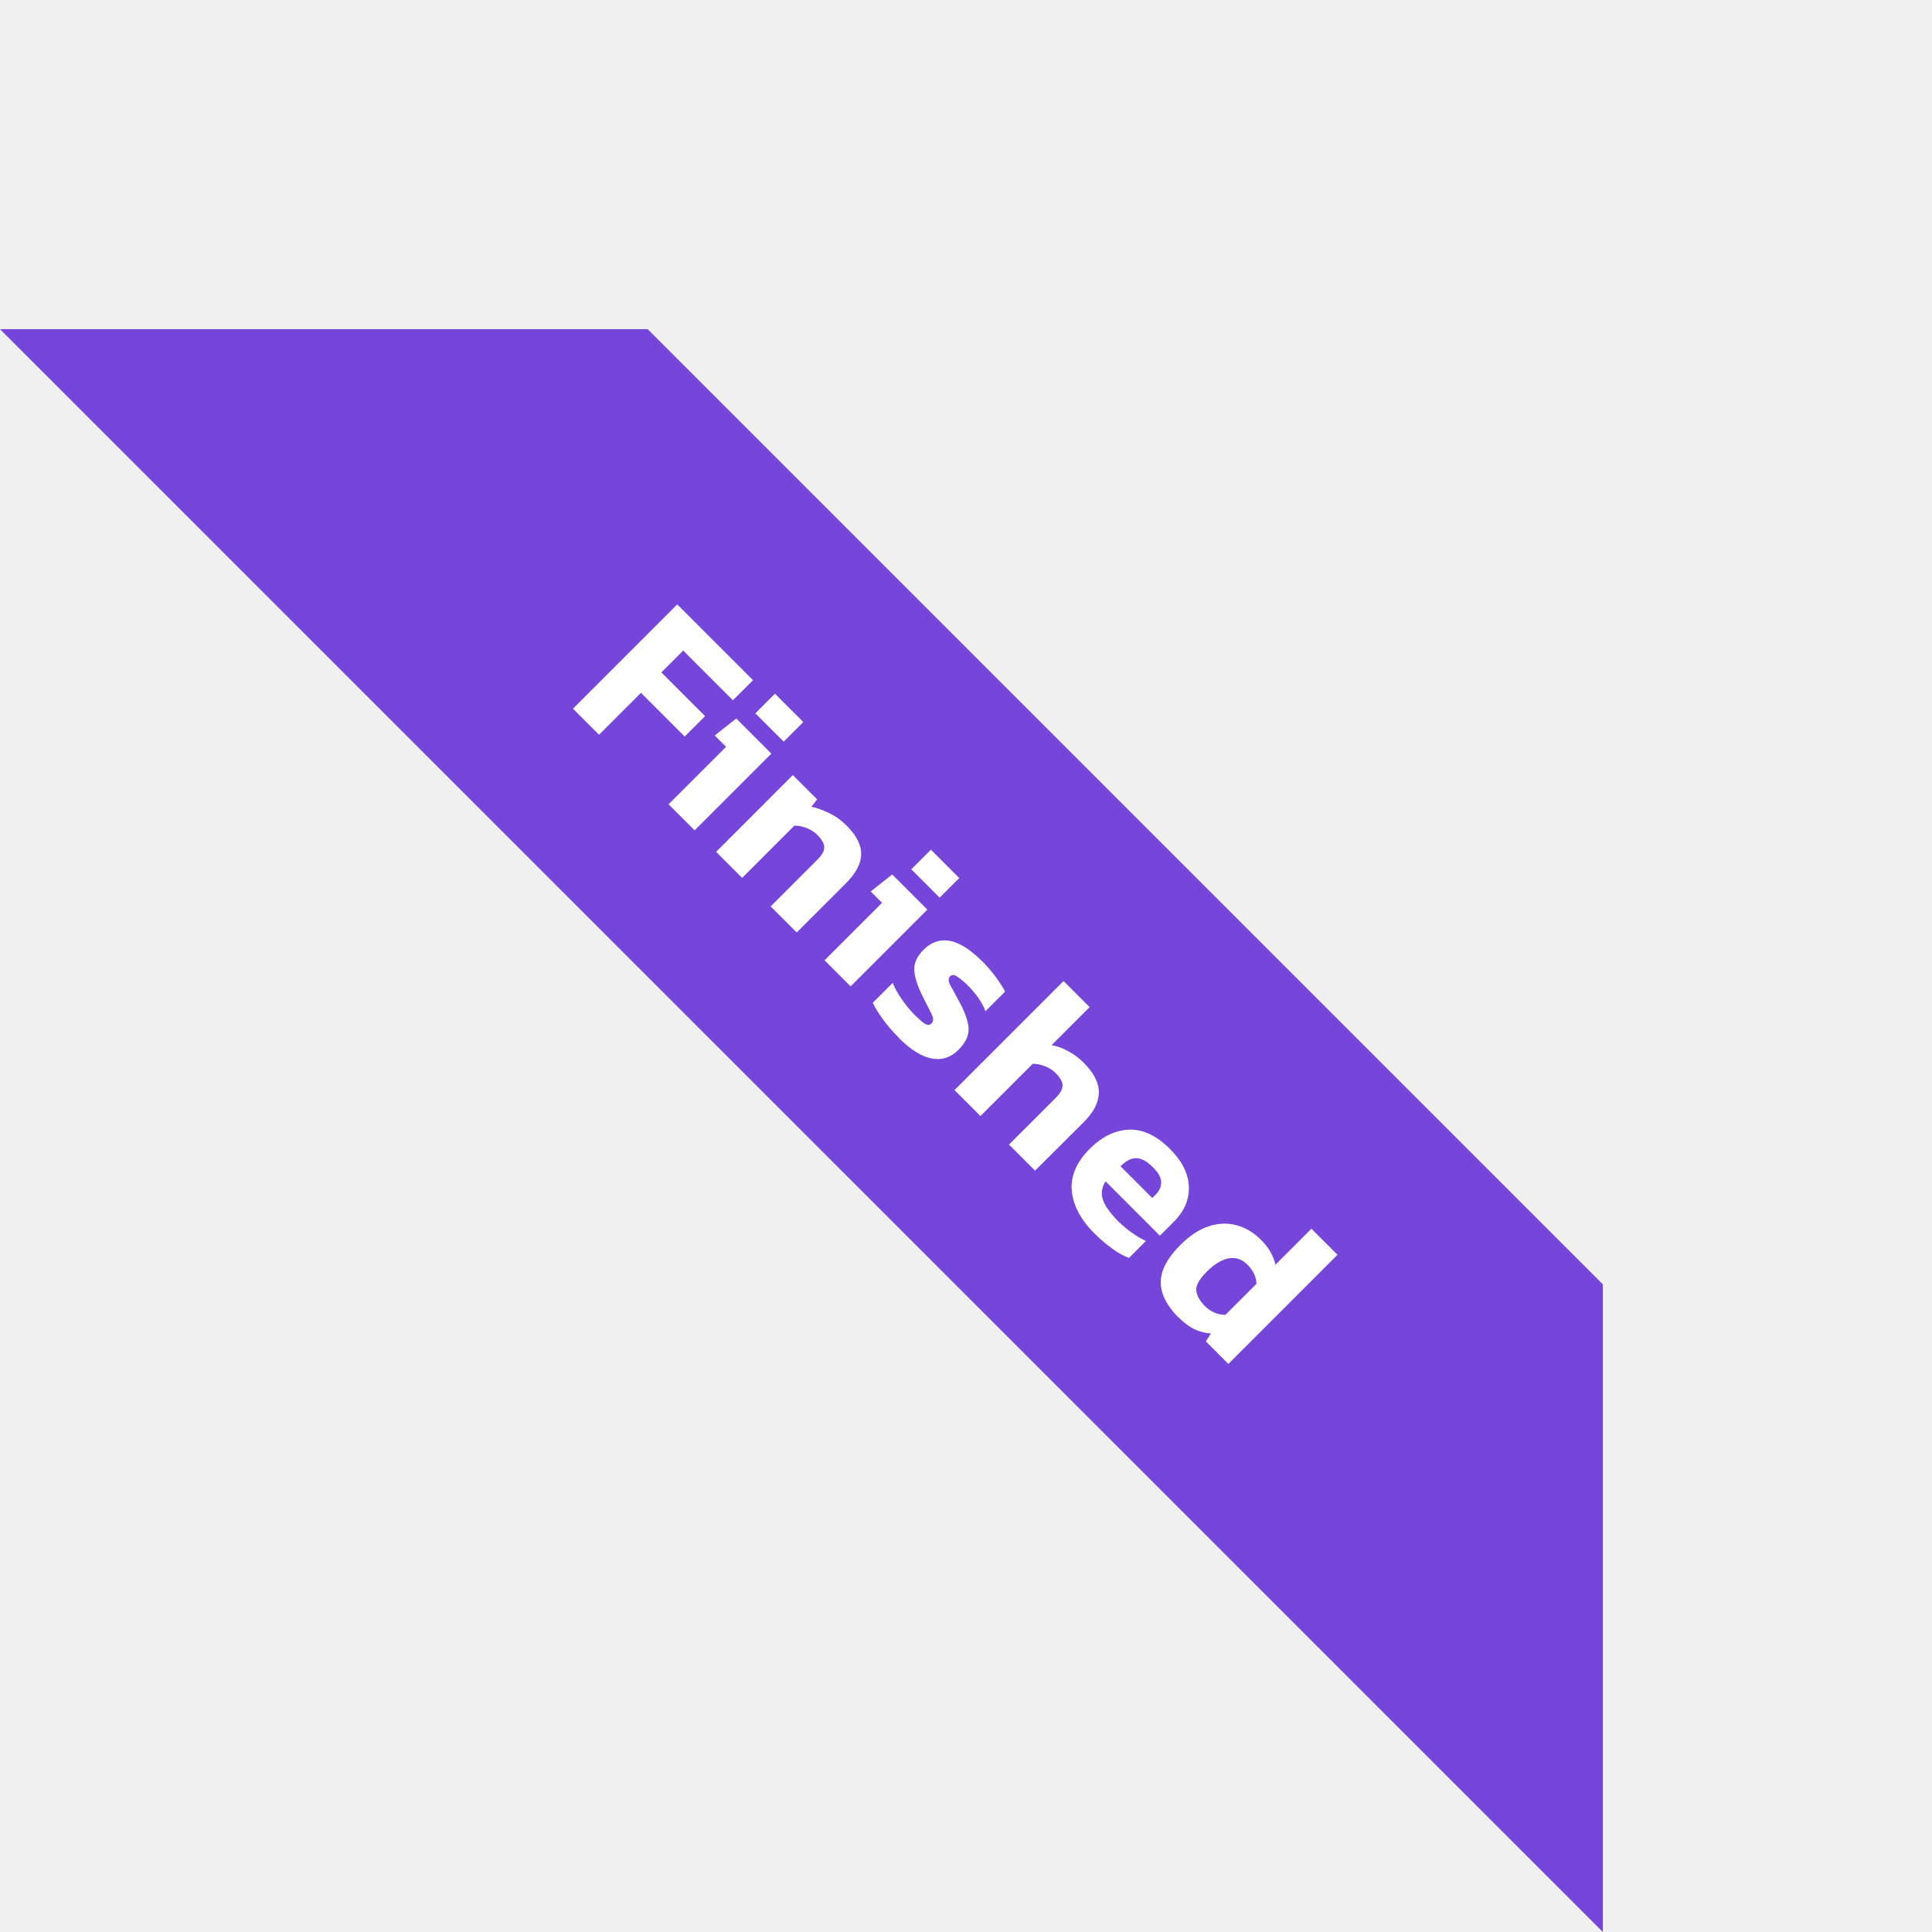
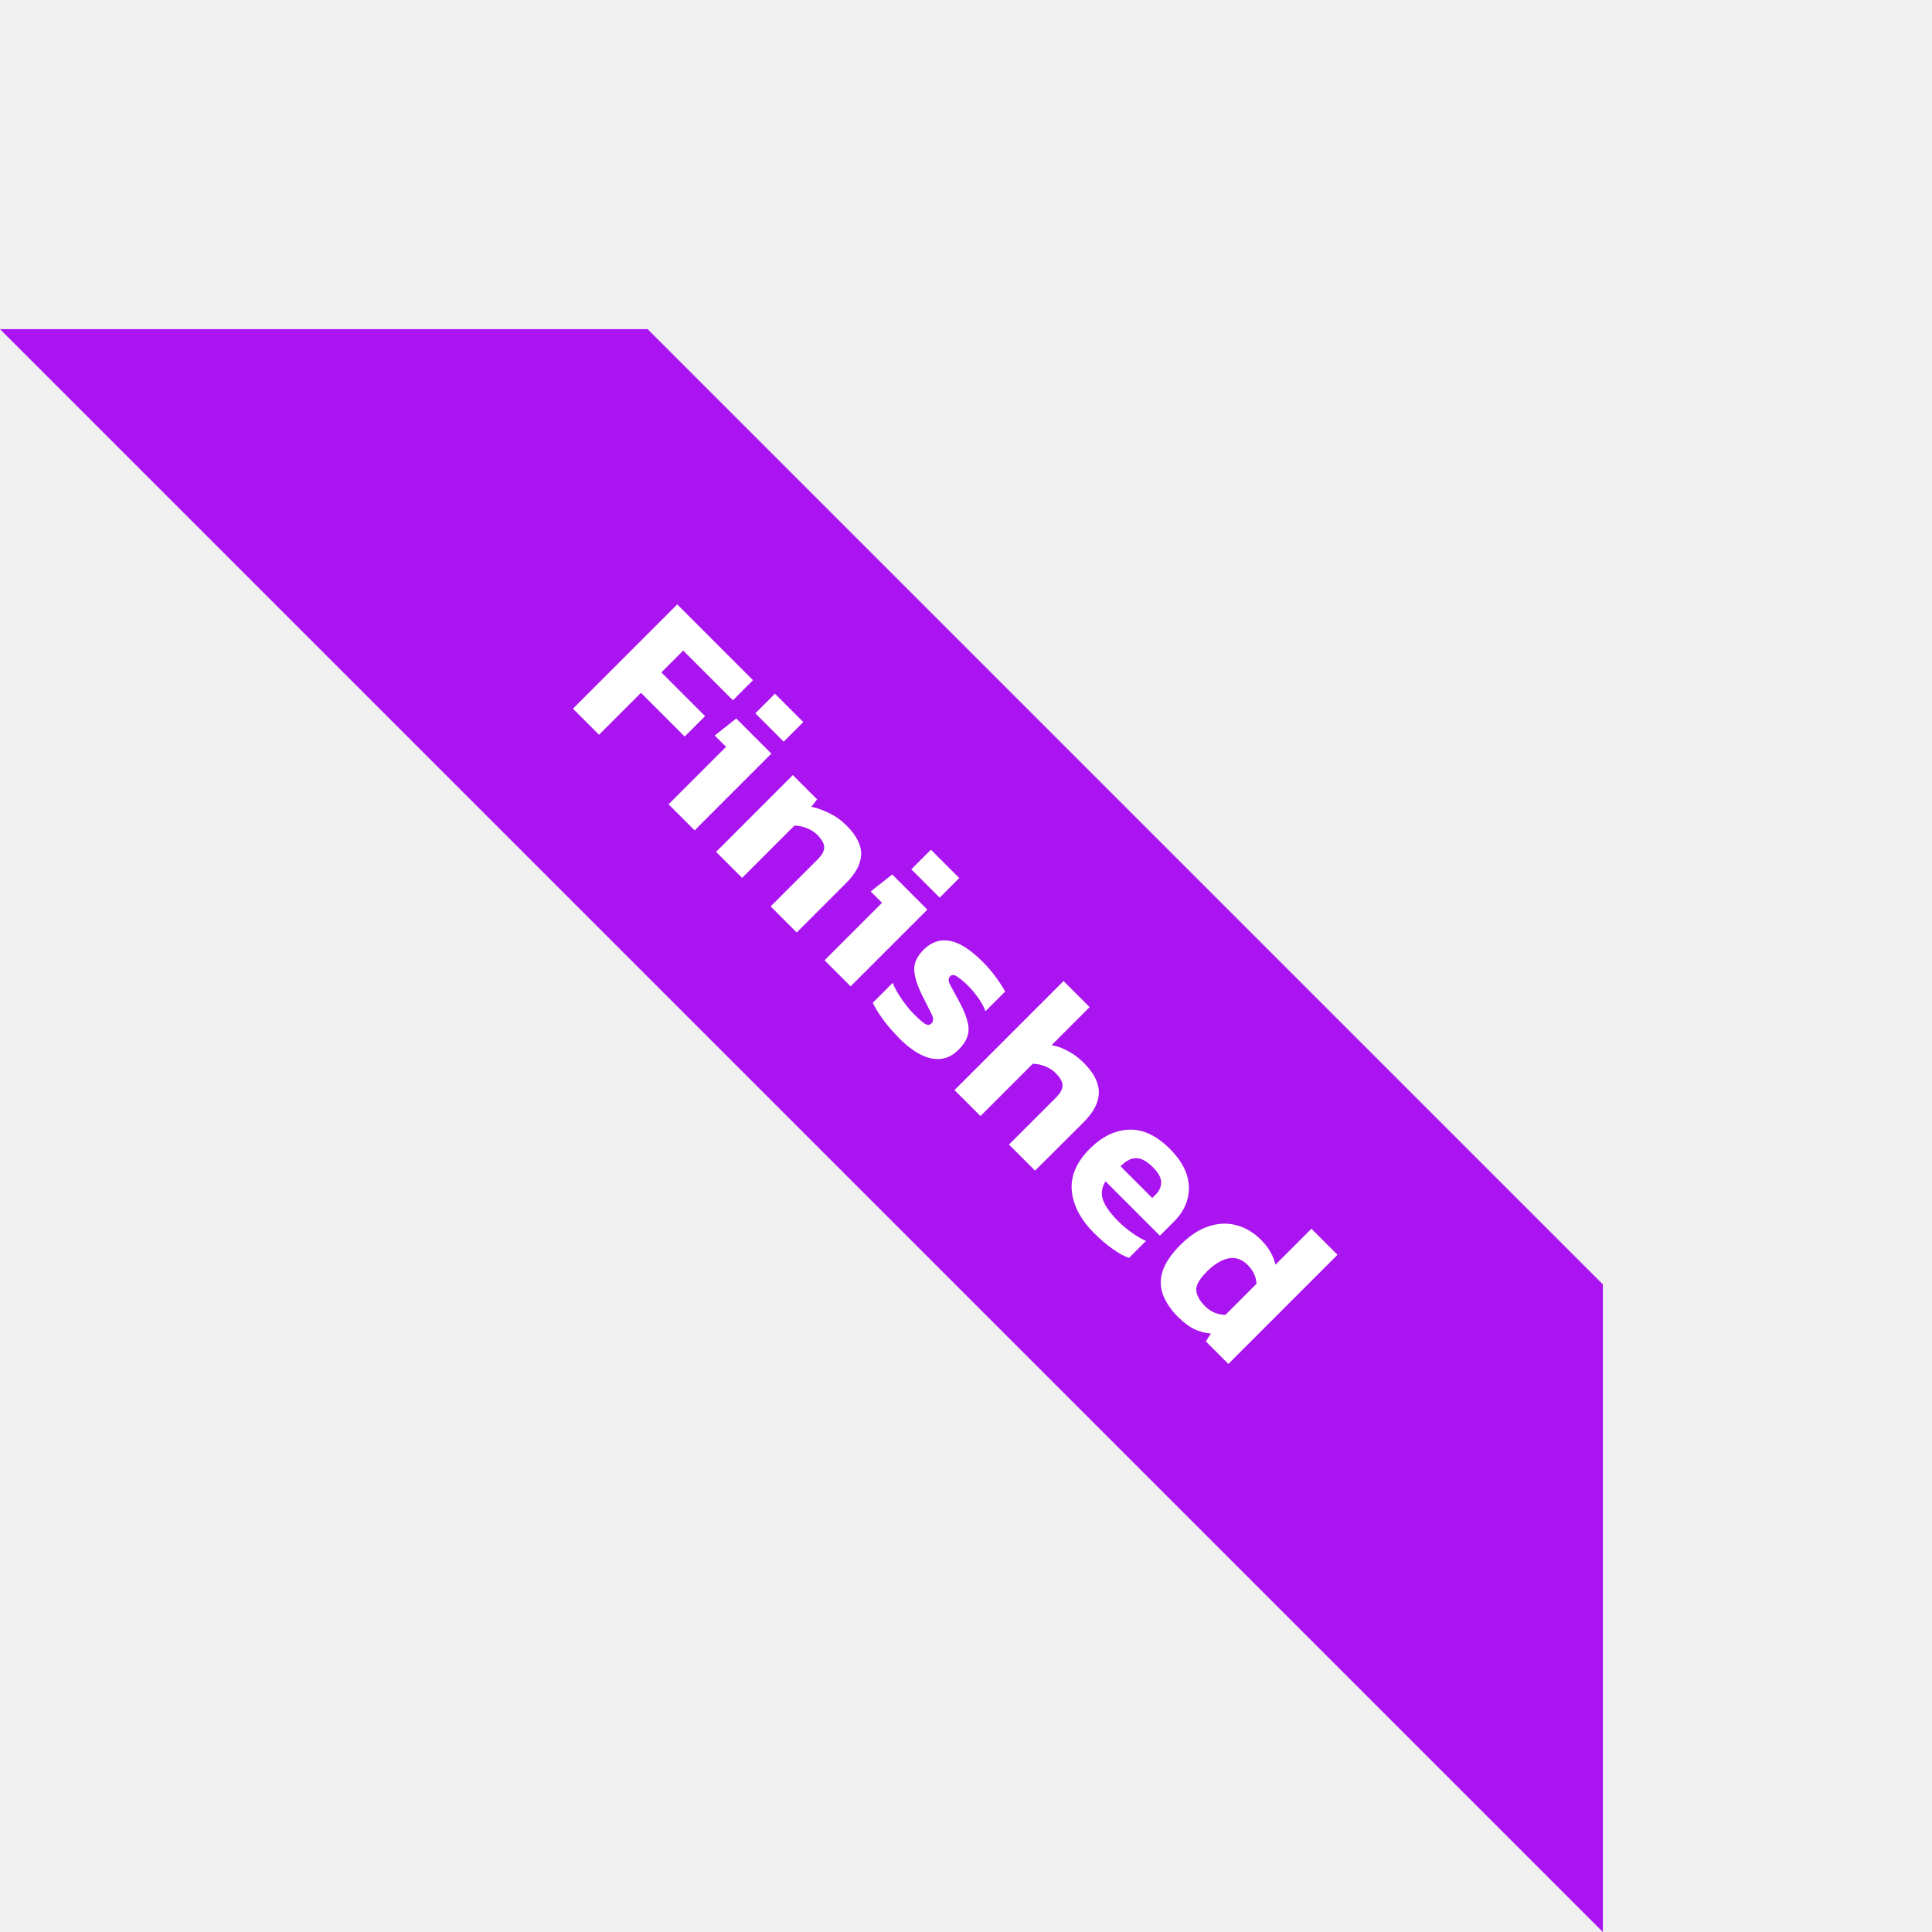
<svg xmlns="http://www.w3.org/2000/svg" width="135" height="135" fill="none">
-   <path fill="#7645d9" d="M45.255 23L112 89.745V135L0 23h45.255z" />
+   <path fill="#AA14F0" d="M45.255 23L112 89.745V135L0 23h45.255z" />
  <path fill="#fff" d="M40.035 49.52l7.286-7.286 5.295 5.295-1.403 1.403-3.473-3.473-1.527 1.527 3.055 3.055-1.426 1.425-3.055-3.055-2.93 2.93-1.822-1.822zm12.746.324l1.37-1.37 1.98 1.98-1.37 1.37-1.98-1.98zm-6.064 6.358l4.016-4.016-.792-.792 1.505-1.188L53.9 52.66l-5.363 5.363-1.822-1.822zm3.322 3.322L55.4 54.16l1.697 1.697-.407.52c.37.068.777.21 1.222.43.453.21.867.505 1.245.883.694.694 1.033 1.365 1.018 2.014s-.37 1.32-1.064 2.014l-3.44 3.44-1.822-1.822 3.292-3.292c.302-.302.453-.58.453-.837s-.166-.55-.498-.883c-.196-.196-.44-.35-.735-.464s-.577-.17-.85-.17l-3.654 3.654-1.822-1.822zm13.64 1.22l1.37-1.37 1.98 1.98-1.37 1.37-1.98-1.98zM57.616 67.1l4.016-4.016-.792-.792 1.505-1.188L64.8 63.56l-5.363 5.363-1.822-1.822zm5.2 5.426c-.43-.43-.807-.867-1.13-1.312s-.554-.826-.7-1.143l1.392-1.392c.15.377.37.77.656 1.177s.566.747.837 1.018c.324.324.573.543.747.656.18.12.34.113.475-.023.15-.15.143-.385-.023-.7l-.667-1.324c-.317-.664-.5-1.237-.52-1.72-.015-.483.204-.95.656-1.403.528-.528 1.128-.735 1.8-.622.686.113 1.463.603 2.33 1.47.34.34.65.7.928 1.086s.5.717.634.996l-1.37 1.37c-.113-.31-.283-.622-.51-.94s-.45-.585-.668-.803c-.28-.28-.535-.498-.77-.656-.22-.158-.392-.174-.52-.045-.143.143-.14.35.01.622l.645 1.188c.294.55.483 1.018.566 1.403.1.377.083.717-.023 1.018s-.313.607-.622.916c-.535.535-1.158.735-1.867.6s-1.475-.615-2.297-1.437zm3.875 3.65l7.625-7.625 1.822 1.822-2.66 2.66c.354.053.728.185 1.12.396.4.204.773.48 1.12.826.717.716 1.07 1.4 1.063 2.082 0 .68-.35 1.37-1.052 2.07L72.325 81.8l-1.822-1.822 3.28-3.28c.31-.31.464-.592.464-.85s-.166-.55-.498-.882c-.196-.196-.44-.35-.735-.464a2.36 2.36 0 0 0-.849-.17l-3.654 3.654-1.822-1.822zm9.762 9.99c-.935-.935-1.456-1.916-1.56-2.942-.098-1.033.32-2.018 1.256-2.953.852-.852 1.765-1.297 2.738-1.335s1.927.41 2.862 1.346c.852.852 1.294 1.73 1.324 2.636s-.324 1.727-1.063 2.466l-.962.962-3.8-3.8c-.272.438-.328.88-.17 1.324.173.445.524.93 1.052 1.46a7.32 7.32 0 0 0 .973.815c.362.256.686.445.973.566l-1.188 1.188c-.377-.136-.77-.355-1.177-.656-.415-.294-.833-.652-1.256-1.075zm1.844-4.673l2.217 2.218.238-.238c.264-.264.392-.55.385-.86 0-.317-.19-.664-.566-1.04-.437-.437-.833-.652-1.188-.645-.347 0-.71.188-1.086.566zm4.06 10.577c-.52-.52-.883-1.048-1.086-1.584s-.215-1.1-.034-1.663c.19-.58.603-1.192 1.245-1.833.65-.65 1.305-1.08 1.97-1.3.67-.22 1.316-.245 1.935-.08.634.166 1.207.505 1.72 1.018.28.28.498.558.656.837.166.287.287.588.362.905l2.512-2.512 1.822 1.822-7.625 7.626-1.573-1.573.35-.554a3.29 3.29 0 0 1-1.165-.305c-.362-.18-.724-.453-1.086-.815zm1.844-.803c.4.4.875.603 1.425.61l2.172-2.172c-.023-.5-.234-.935-.634-1.335-.385-.385-.826-.532-1.324-.44-.483.1-.988.4-1.516.928-.513.513-.758.947-.735 1.3.03.362.234.732.61 1.11z" />
</svg>
